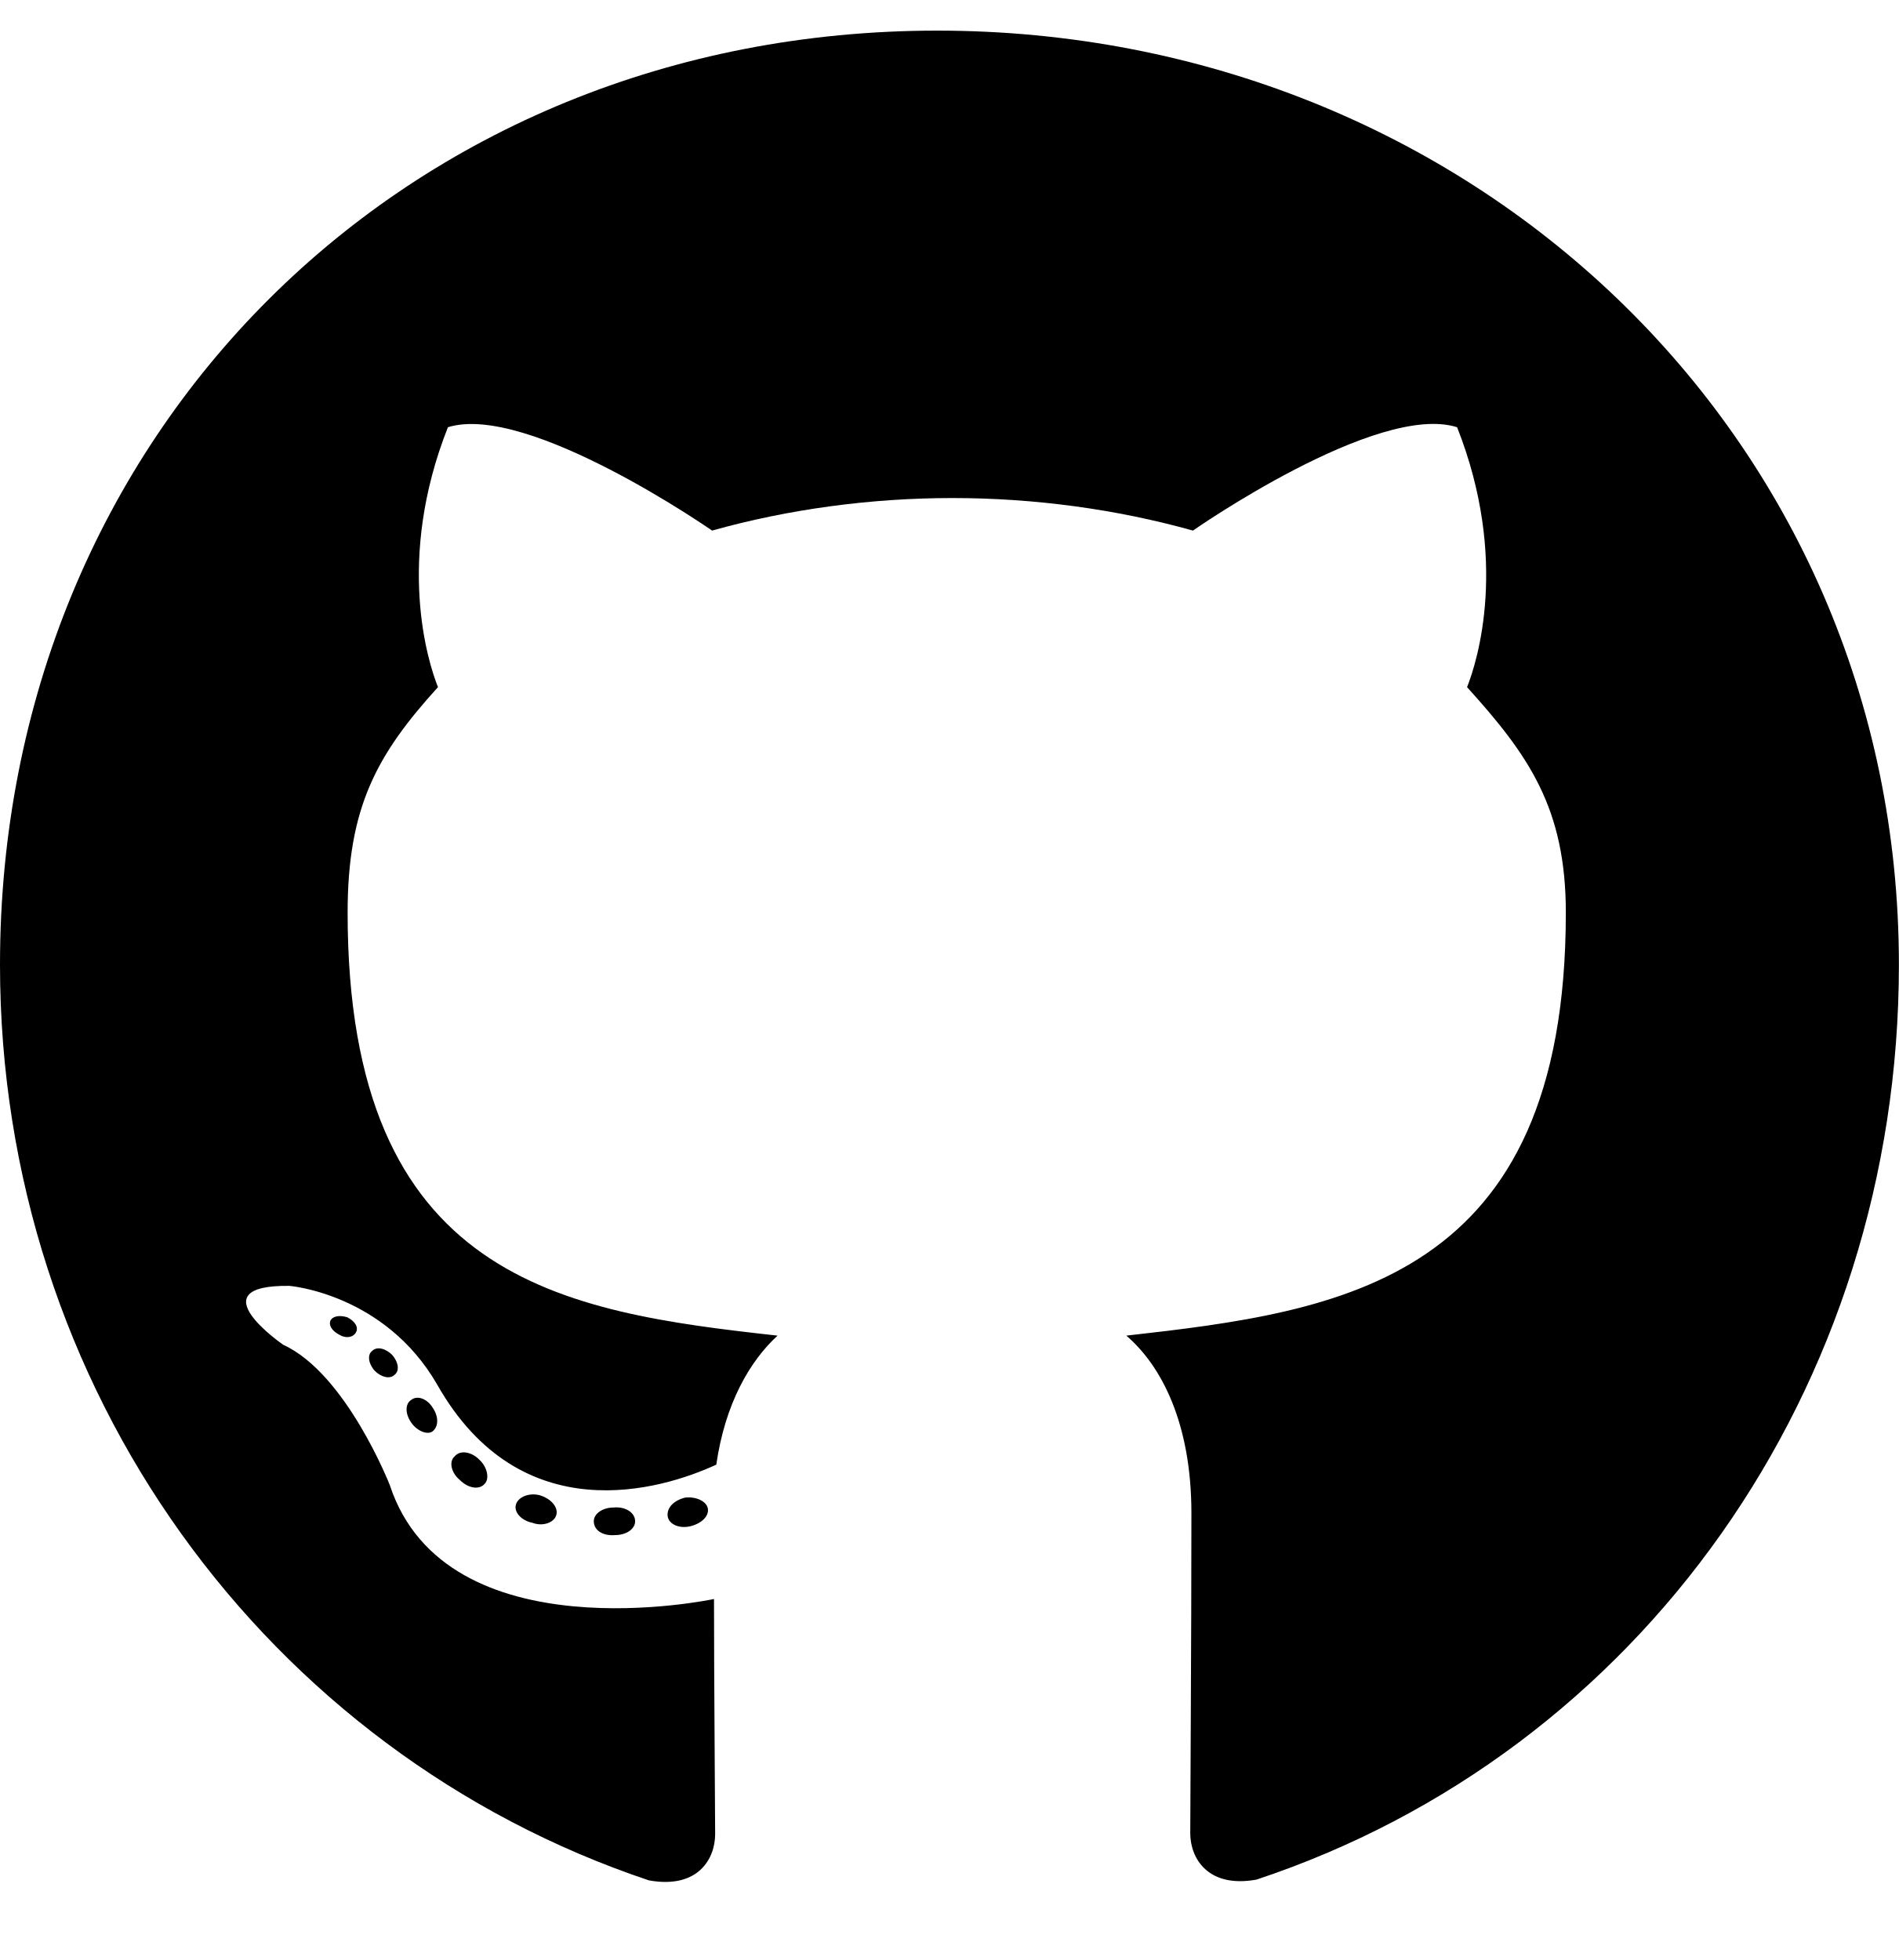
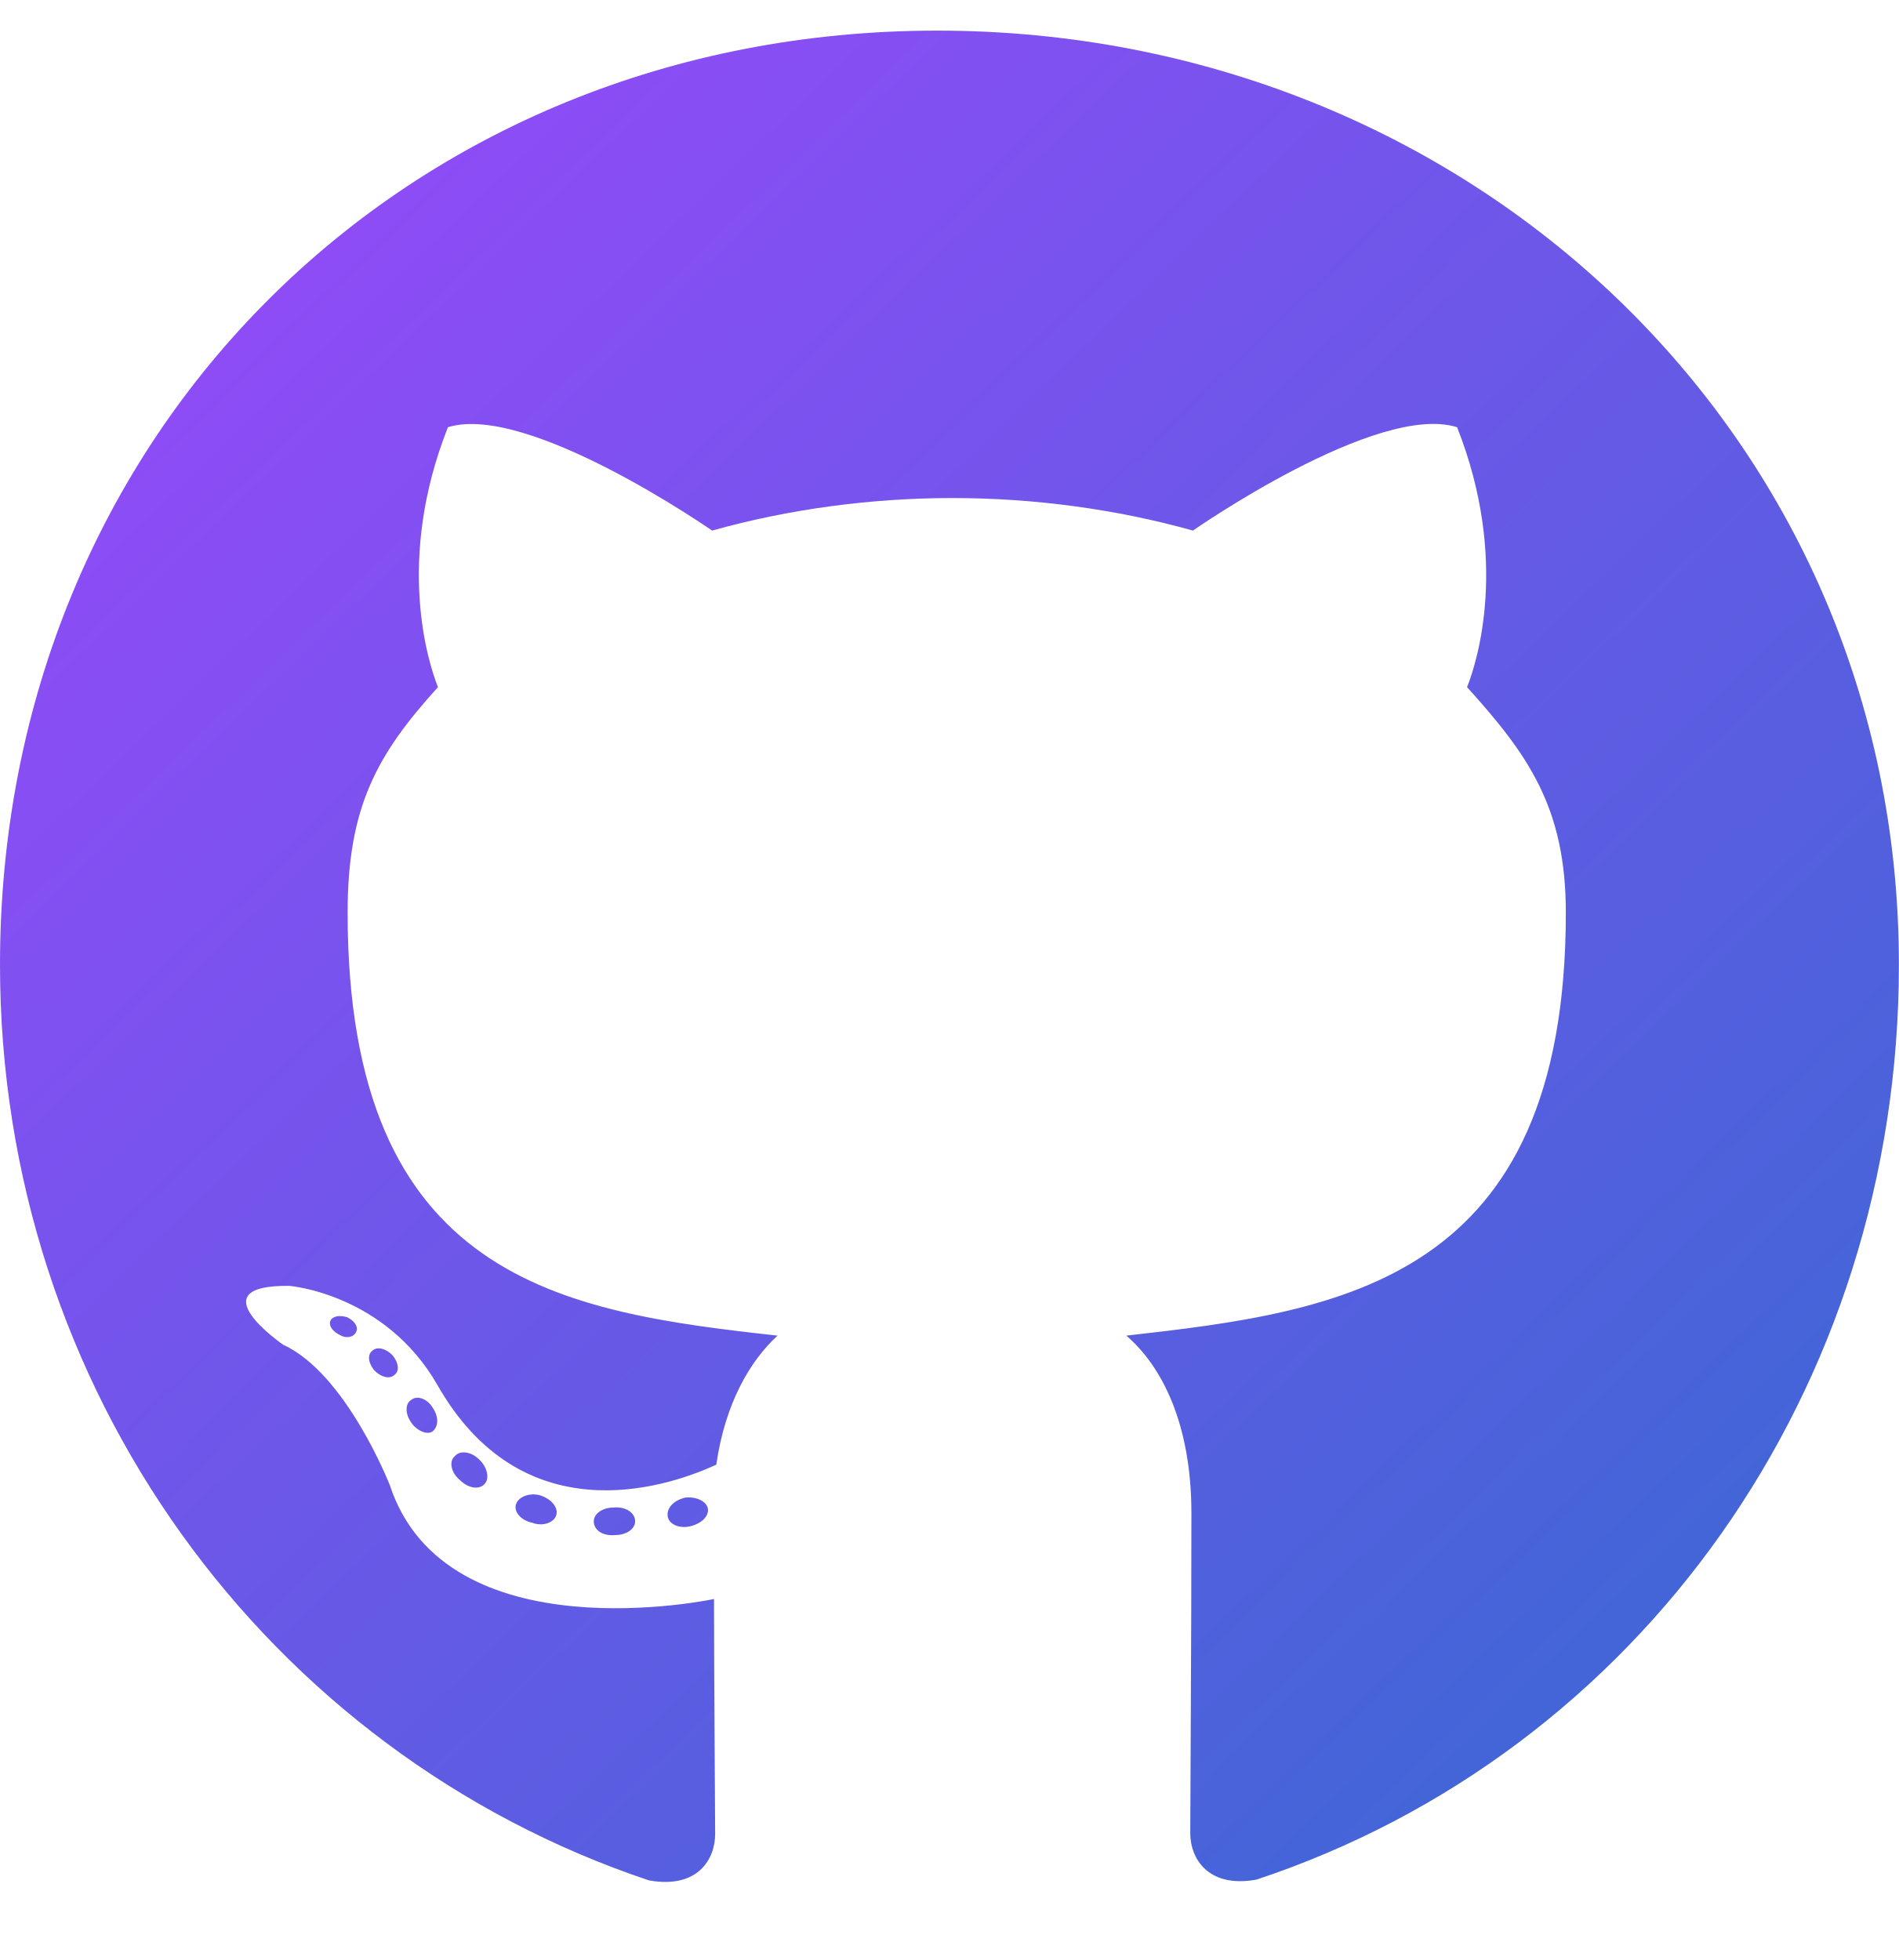
<svg xmlns="http://www.w3.org/2000/svg" aria-hidden="true" focusable="false" data-prefix="fab" data-icon="github" class="svg-inline--fa fa-github fa-w-16" role="img" viewBox="0 0 496 512">
-   <path fill="currentColor" d="M165.9 397.4c0 2-2.3 3.6-5.2 3.6-3.3.3-5.6-1.3-5.6-3.6 0-2 2.3-3.6 5.2-3.6 3-.3 5.6 1.3 5.6 3.6zm-31.1-4.5c-.7 2 1.3 4.3 4.3 4.9 2.6 1 5.6 0 6.2-2s-1.3-4.3-4.3-5.2c-2.6-.7-5.5.3-6.2 2.3zm44.2-1.7c-2.9.7-4.9 2.6-4.6 4.9.3 2 2.9 3.3 5.9 2.6 2.9-.7 4.9-2.6 4.6-4.6-.3-1.9-3-3.2-5.9-2.9zM244.8 8C106.1 8 0 113.3 0 252c0 110.9 69.8 205.8 169.5 239.2 12.8 2.3 17.3-5.6 17.3-12.1 0-6.2-.3-40.4-.3-61.4 0 0-70 15-84.7-29.8 0 0-11.4-29.1-27.8-36.6 0 0-22.9-15.7 1.6-15.4 0 0 24.9 2 38.6 25.8 21.9 38.6 58.6 27.5 72.9 20.9 2.3-16 8.8-27.1 16-33.7-55.9-6.2-112.3-14.3-112.3-110.5 0-27.5 7.6-41.3 23.6-58.9-2.6-6.5-11.1-33.3 2.6-67.9 20.9-6.5 69 27 69 27 20-5.6 41.5-8.5 62.8-8.5s42.8 2.9 62.8 8.5c0 0 48.1-33.6 69-27 13.7 34.7 5.2 61.4 2.6 67.9 16 17.7 25.8 31.5 25.8 58.9 0 96.5-58.9 104.2-114.8 110.5 9.2 7.9 17 22.9 17 46.4 0 33.7-.3 75.4-.3 83.6 0 6.5 4.6 14.4 17.3 12.1C428.2 457.8 496 362.9 496 252 496 113.3 383.5 8 244.8 8zM97.2 352.9c-1.3 1-1 3.3.7 5.2 1.6 1.6 3.9 2.3 5.2 1 1.3-1 1-3.3-.7-5.2-1.6-1.6-3.9-2.3-5.2-1zm-10.8-8.1c-.7 1.3.3 2.9 2.3 3.9 1.6 1 3.6.7 4.3-.7.7-1.3-.3-2.9-2.3-3.9-2-.6-3.6-.3-4.3.7zm32.4 35.6c-1.6 1.3-1 4.3 1.3 6.2 2.3 2.3 5.2 2.6 6.5 1 1.3-1.3.7-4.3-1.3-6.2-2.2-2.3-5.2-2.6-6.5-1zm-11.4-14.7c-1.6 1-1.6 3.6 0 5.9 1.6 2.3 4.3 3.3 5.6 2.3 1.6-1.3 1.6-3.9 0-6.2-1.4-2.3-4-3.3-5.6-2z" />
+   <defs>
+     <linearGradient id="linear" x1="100%" y1="100%" x2="0%" y2="0%">
+       <stop offset="0%" stop-color="#356ad2" />
+       <stop offset="100%" stop-color="#9c47fc" />
+     </linearGradient>
+   </defs>
+   <path fill="url(#linear)" d="M165.9 397.4c0 2-2.3 3.6-5.2 3.6-3.3.3-5.6-1.3-5.6-3.6 0-2 2.3-3.6 5.2-3.6 3-.3 5.6 1.3 5.6 3.6zm-31.1-4.5c-.7 2 1.3 4.3 4.3 4.9 2.6 1 5.6 0 6.2-2s-1.3-4.3-4.3-5.2c-2.6-.7-5.5.3-6.2 2.3zm44.2-1.7c-2.9.7-4.9 2.6-4.6 4.9.3 2 2.9 3.3 5.9 2.6 2.9-.7 4.9-2.6 4.6-4.6-.3-1.9-3-3.2-5.9-2.9zM244.8 8C106.1 8 0 113.3 0 252c0 110.9 69.8 205.8 169.5 239.2 12.8 2.3 17.3-5.6 17.3-12.1 0-6.2-.3-40.4-.3-61.4 0 0-70 15-84.7-29.8 0 0-11.4-29.1-27.8-36.6 0 0-22.9-15.7 1.6-15.4 0 0 24.9 2 38.6 25.8 21.9 38.6 58.6 27.5 72.9 20.9 2.3-16 8.8-27.1 16-33.7-55.9-6.2-112.3-14.3-112.3-110.5 0-27.5 7.6-41.3 23.6-58.9-2.6-6.5-11.1-33.3 2.6-67.9 20.9-6.5 69 27 69 27 20-5.6 41.5-8.5 62.8-8.5s42.8 2.9 62.8 8.5c0 0 48.1-33.6 69-27 13.7 34.7 5.2 61.4 2.6 67.9 16 17.7 25.8 31.5 25.8 58.9 0 96.5-58.9 104.2-114.8 110.5 9.2 7.9 17 22.9 17 46.4 0 33.7-.3 75.4-.3 83.6 0 6.5 4.6 14.4 17.3 12.1C428.2 457.8 496 362.9 496 252 496 113.3 383.5 8 244.8 8zM97.2 352.9c-1.3 1-1 3.3.7 5.2 1.6 1.6 3.9 2.3 5.2 1 1.3-1 1-3.3-.7-5.2-1.6-1.6-3.9-2.3-5.2-1zm-10.8-8.1c-.7 1.3.3 2.9 2.3 3.9 1.6 1 3.6.7 4.3-.7.7-1.3-.3-2.9-2.3-3.9-2-.6-3.6-.3-4.3.7zm32.4 35.6c-1.6 1.3-1 4.3 1.3 6.2 2.3 2.3 5.2 2.6 6.5 1 1.3-1.3.7-4.3-1.3-6.2-2.2-2.3-5.2-2.6-6.5-1zm-11.4-14.7c-1.6 1-1.6 3.6 0 5.9 1.6 2.3 4.3 3.3 5.6 2.3 1.6-1.3 1.6-3.9 0-6.2-1.4-2.3-4-3.3-5.6-2z" />
</svg>
